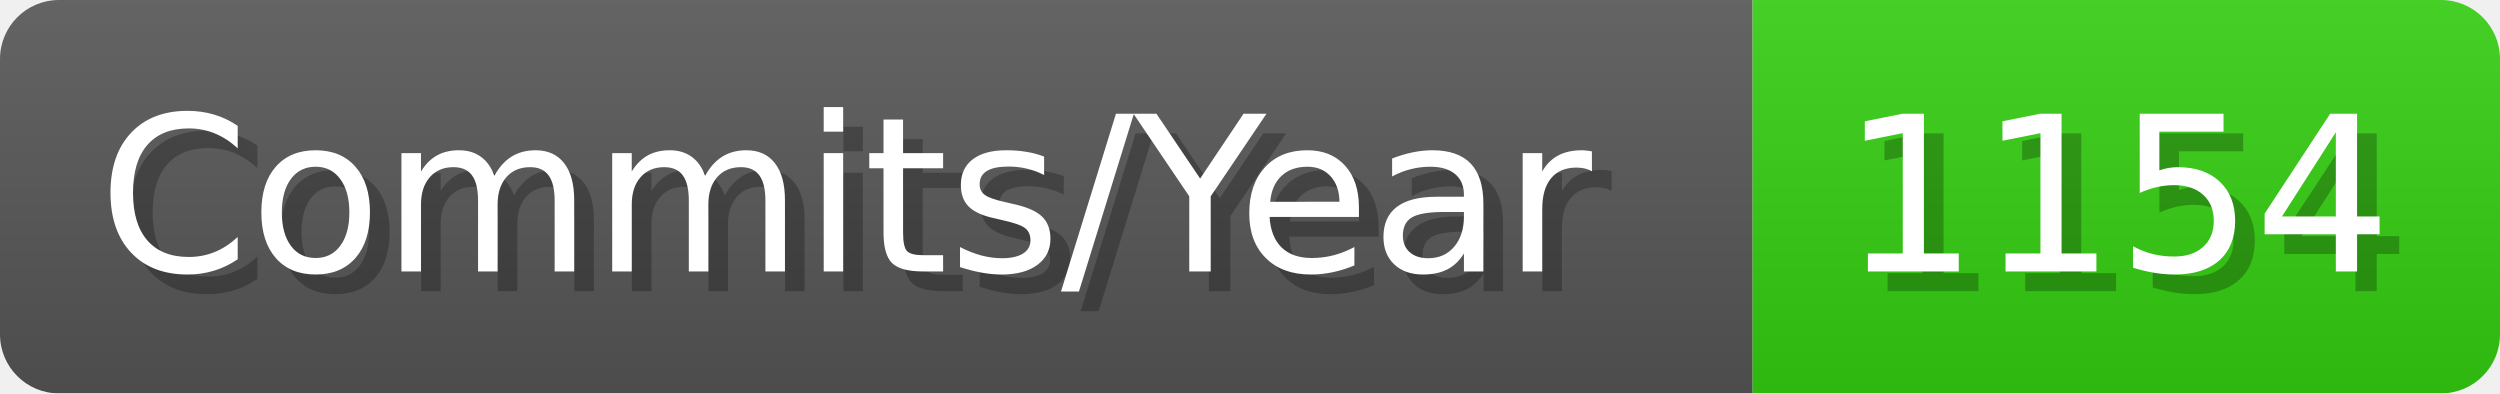
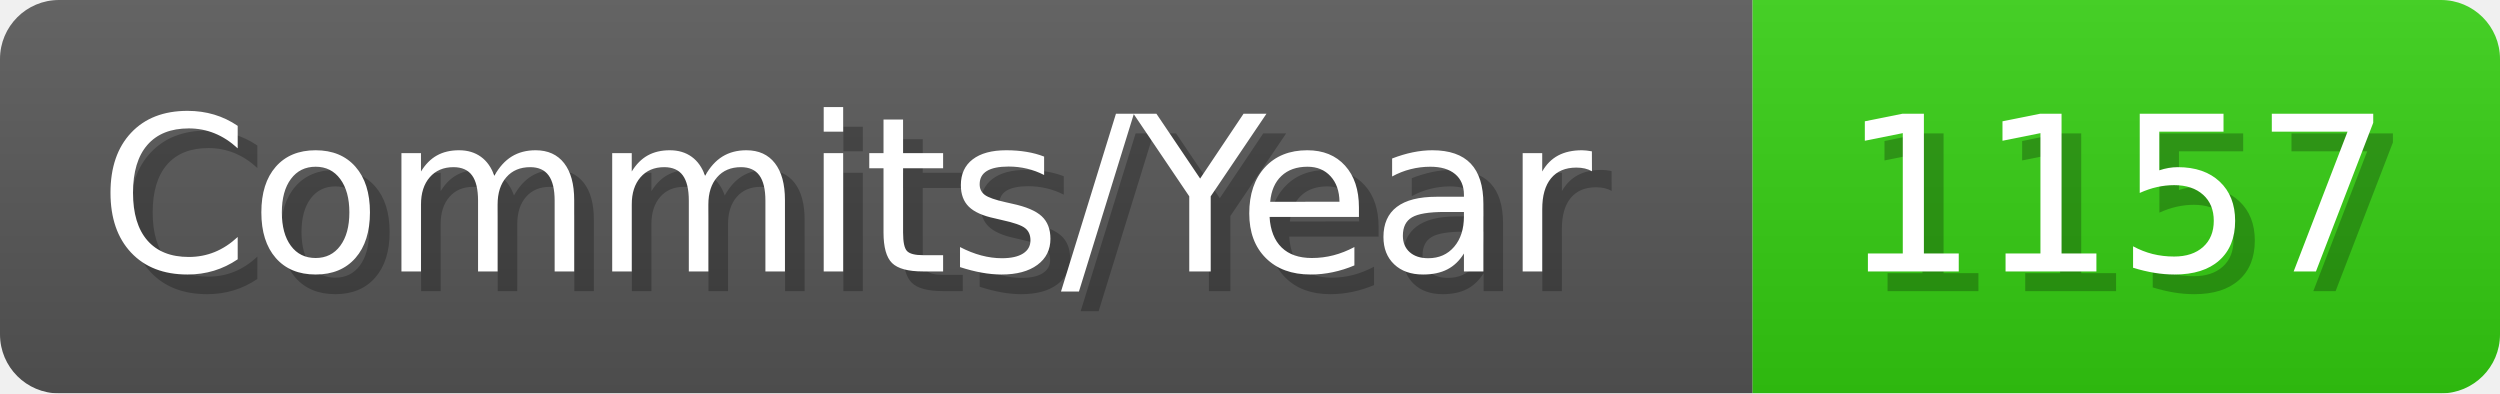
- <svg xmlns="http://www.w3.org/2000/svg" width="127.1" height="20" viewBox="0 0 1271 200" role="img" aria-label="Commits/Year: 1154">
+ <svg xmlns="http://www.w3.org/2000/svg" width="127.1" height="20" viewBox="0 0 1271 200" role="img" aria-label="Commits/Year: 1157">
  <linearGradient id="aUPdi" x2="0" y2="100%">
    <stop offset="0" stop-opacity=".1" stop-color="#EEE" />
    <stop offset="1" stop-opacity=".1" />
  </linearGradient>
  <mask id="WfAiQ">
    <rect width="1271" height="200" rx="30" fill="#FFF" />
  </mask>
  <g mask="url(#WfAiQ)">
    <rect width="891" height="200" fill="#555" />
    <rect width="380" height="200" fill="#3C1" x="891" />
    <rect width="1271" height="200" fill="url(#aUPdi)" />
  </g>
  <g aria-hidden="true" fill="#fff" text-anchor="start" font-family="Verdana,DejaVu Sans,sans-serif" font-size="110">
    <text x="60" y="148" textLength="791" fill="#000" opacity="0.25">Commits/Year</text>
    <text x="50" y="138" textLength="791">Commits/Year</text>
-     <text x="946" y="148" textLength="280" fill="#000" opacity="0.25">1154</text>
-     <text x="936" y="138" textLength="280">1154</text>
+     <text x="946" y="148" textLength="280" fill="#000" opacity="0.25">1157</text>
+     <text x="936" y="138" textLength="280">1157</text>
  </g>
</svg>
